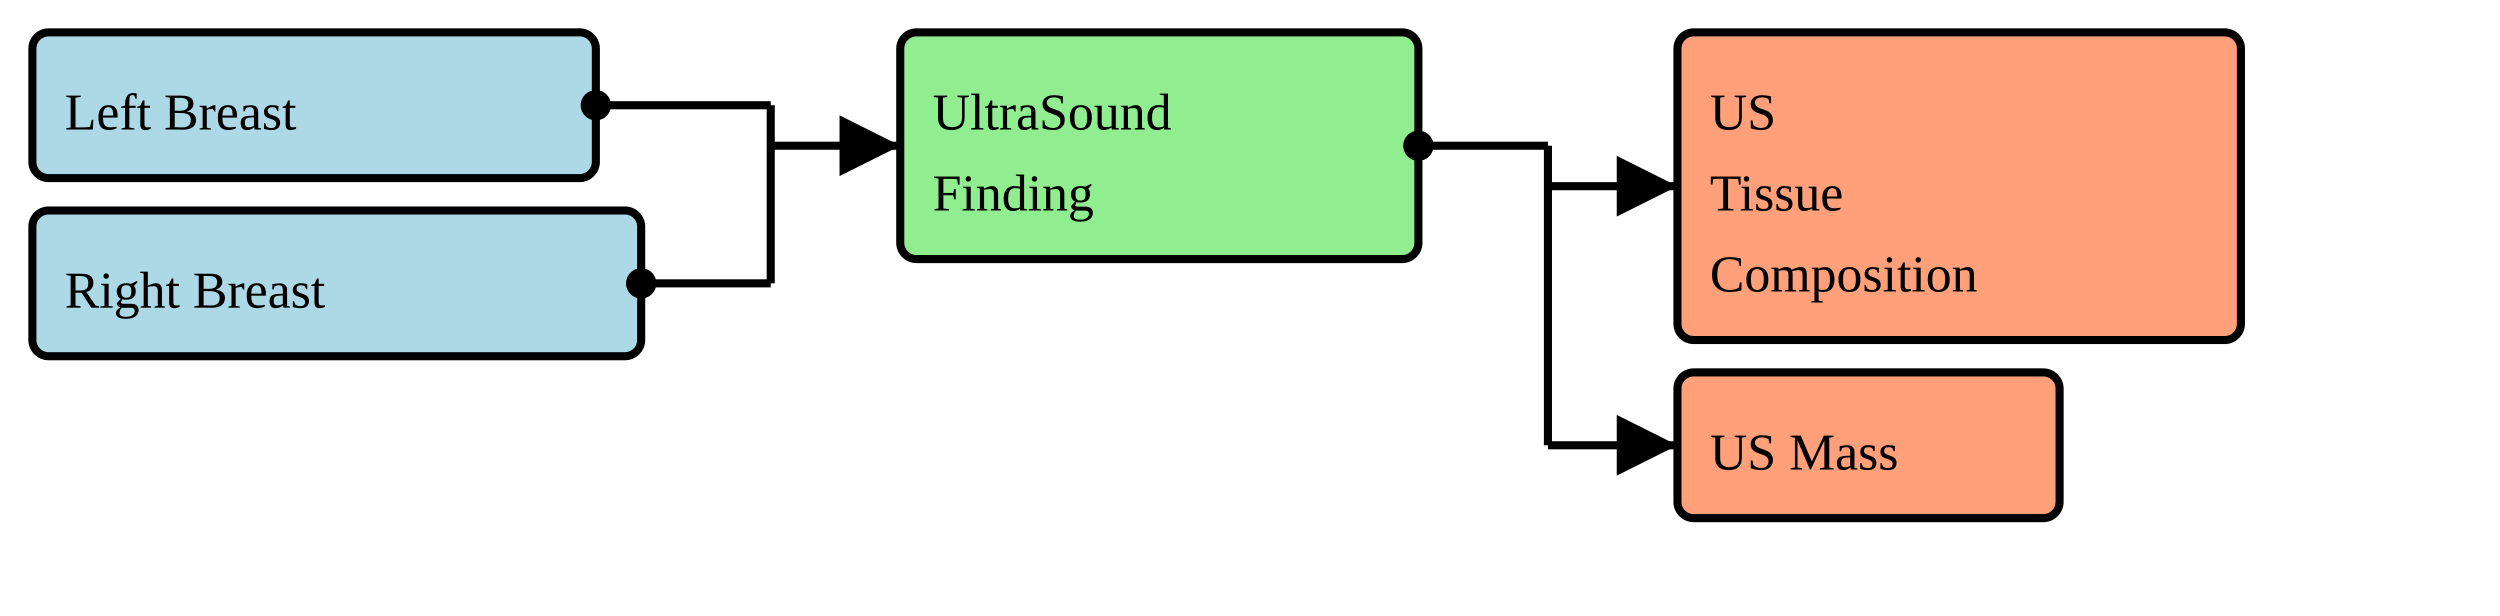
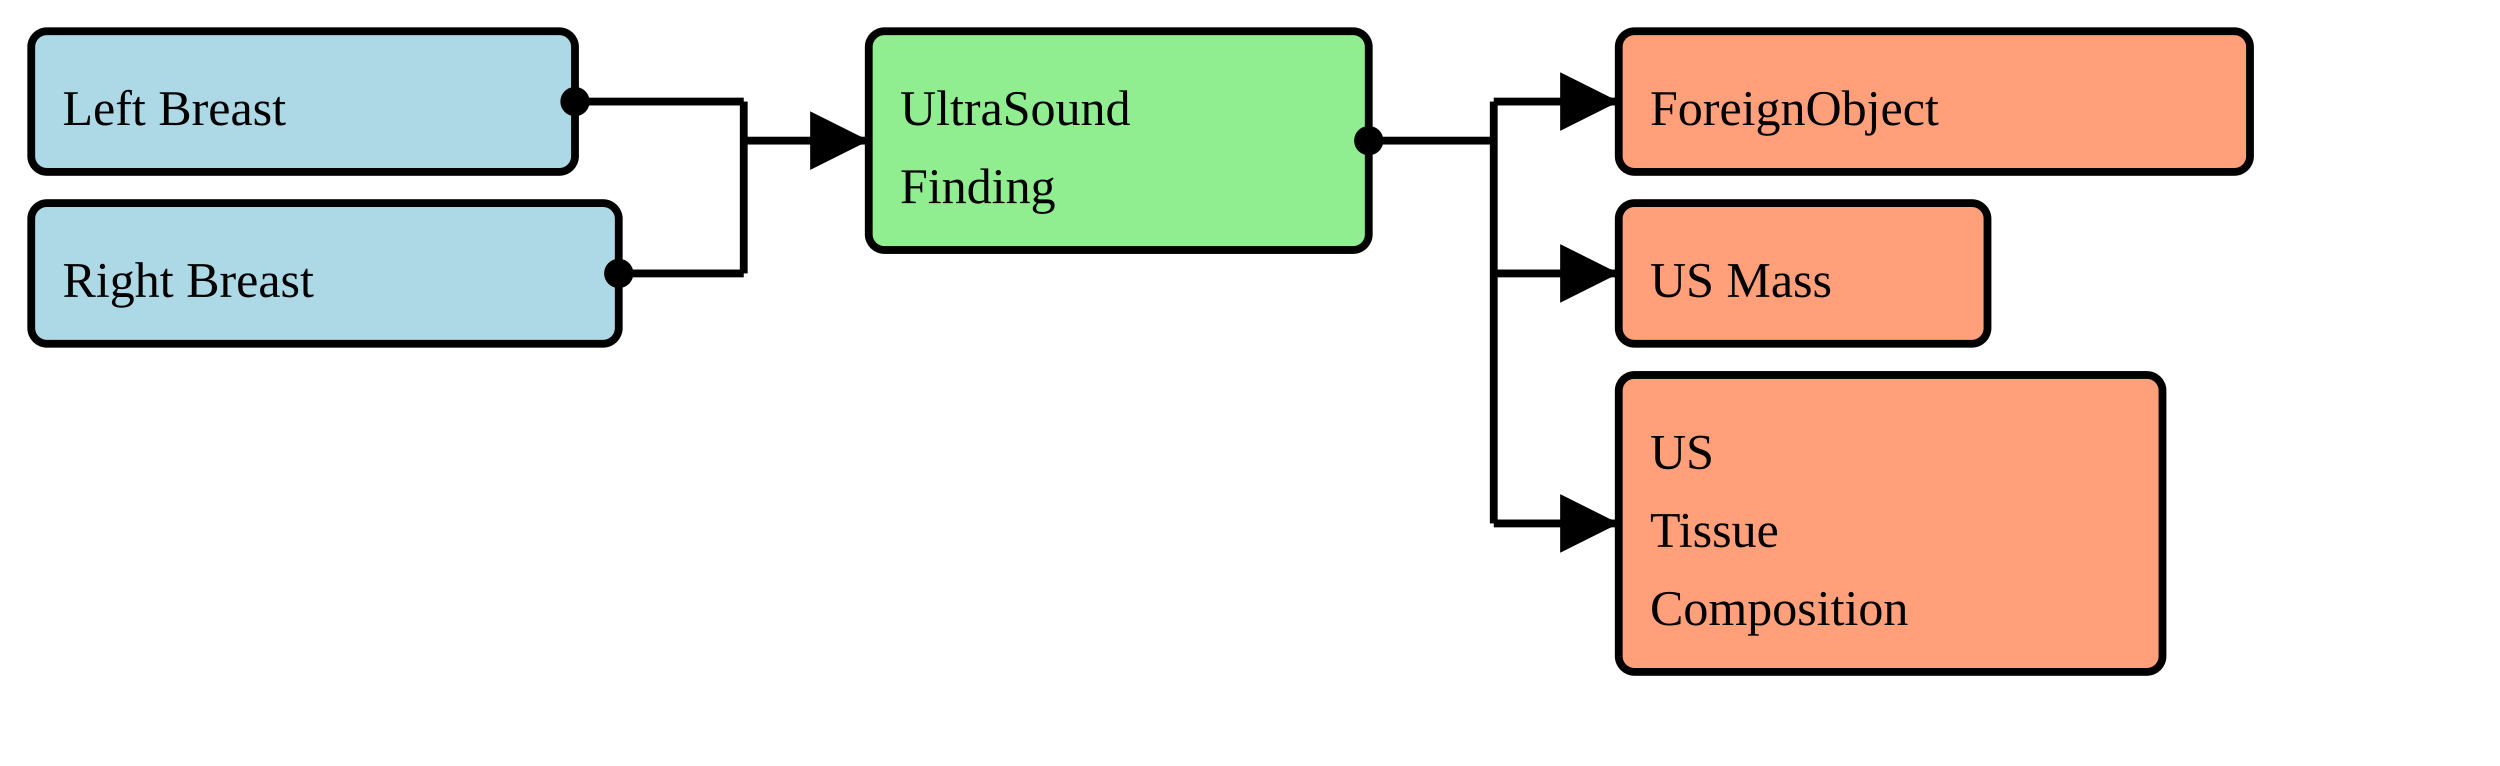
- <svg xmlns="http://www.w3.org/2000/svg" version="1.1" width="579" height="142.5">
+ <svg xmlns="http://www.w3.org/2000/svg" version="1.1" width="600" height="183.75">
  <defs>
    <marker id="arrowStart" markerWidth="3.75" markerHeight="3.75" markerUnits="px" refX="1.875" refY="1.875">
      <circle fill="Black" stroke-width="0" cx="1.875" cy="1.875" r="1.875" />
    </marker>
    <marker id="arrowEnd" markerWidth="7.5" markerHeight="7.5" markerUnits="px" refX="7.5" refY="3.75">
      <polygon fill="Black" stroke-width="0" points="0 0 7.5 3.75 0 7.5" />
    </marker>
  </defs>
  <g>
    <g>
      <rect fill="LightBlue" stroke="Black" stroke-width="1.875" x="7.5" y="7.5" width="130.5" height="33.75" rx="3.75" ry="3.75" />
      <a href="./StructureDefinition-BreastRadSectionFindingsLeftBreast.html" target="_blank">
        <text x="15" y="30">Left Breast</text>
      </a>
    </g>
    <g>
      <rect fill="LightBlue" stroke="Black" stroke-width="1.875" x="7.5" y="48.75" width="141" height="33.75" rx="3.75" ry="3.75" />
      <a href="./StructureDefinition-BreastRadSectionFindingsRightBreast.html" target="_blank">
        <text x="15" y="71.25">Right Breast</text>
      </a>
    </g>
    <line stroke="Black" stroke-width="1.875" marker-end="url(#arrowEnd)" x1="178.5" y1="33.75" x2="208.5" y2="33.75" />
    <line stroke="Black" stroke-width="1.875" marker-start="url(#arrowStart)" x1="138" y1="24.375" x2="178.5" y2="24.375" />
    <line stroke="Black" stroke-width="1.875" marker-start="url(#arrowStart)" x1="148.5" y1="65.625" x2="178.5" y2="65.625" />
    <line stroke="Black" stroke-width="1.875" x1="178.5" y1="24.375" x2="178.5" y2="65.625" />
  </g>
  <g>
    <g>
      <rect fill="LightGreen" stroke="Black" stroke-width="1.875" x="208.5" y="7.5" width="120" height="52.5" rx="3.75" ry="3.75" />
      <text x="216" y="30">UltraSound</text>
      <text x="216" y="48.75">Finding</text>
    </g>
-     <line stroke="Black" stroke-width="1.875" marker-end="url(#arrowEnd)" x1="358.5" y1="43.125" x2="388.5" y2="43.125" />
-     <line stroke="Black" stroke-width="1.875" marker-end="url(#arrowEnd)" x1="358.5" y1="103.125" x2="388.5" y2="103.125" />
+     <line stroke="Black" stroke-width="1.875" marker-end="url(#arrowEnd)" x1="358.5" y1="24.375" x2="388.5" y2="24.375" />
+     <line stroke="Black" stroke-width="1.875" marker-end="url(#arrowEnd)" x1="358.5" y1="65.625" x2="388.5" y2="65.625" />
+     <line stroke="Black" stroke-width="1.875" marker-end="url(#arrowEnd)" x1="358.5" y1="125.625" x2="388.5" y2="125.625" />
    <line stroke="Black" stroke-width="1.875" marker-start="url(#arrowStart)" x1="328.5" y1="33.75" x2="358.5" y2="33.75" />
-     <line stroke="Black" stroke-width="1.875" x1="358.5" y1="33.75" x2="358.5" y2="103.125" />
+     <line stroke="Black" stroke-width="1.875" x1="358.5" y1="24.375" x2="358.5" y2="125.625" />
  </g>
  <g>
    <g>
-       <rect fill="LightSalmon" stroke="Black" stroke-width="1.875" x="388.5" y="7.5" width="130.5" height="71.25" rx="3.75" ry="3.75" />
-       <a href="./StructureDefinition-BreastRadUSTissueComposition.html" target="_blank">
-         <text x="396" y="30">US</text>
-       </a>
-       <a href="./StructureDefinition-BreastRadUSTissueComposition.html" target="_blank">
-         <text x="396" y="48.75">Tissue</text>
-       </a>
-       <a href="./StructureDefinition-BreastRadUSTissueComposition.html" target="_blank">
-         <text x="396" y="67.5">Composition</text>
+       <rect fill="LightSalmon" stroke="Black" stroke-width="1.875" x="388.5" y="7.5" width="151.5" height="33.75" rx="3.75" ry="3.75" />
+       <a href="./StructureDefinition-CommonForeignObject.html" target="_blank">
+         <text x="396" y="30">ForeignObject</text>
      </a>
    </g>
    <g>
-       <rect fill="LightSalmon" stroke="Black" stroke-width="1.875" x="388.5" y="86.25" width="88.5" height="33.75" rx="3.75" ry="3.75" />
+       <rect fill="LightSalmon" stroke="Black" stroke-width="1.875" x="388.5" y="48.75" width="88.5" height="33.75" rx="3.75" ry="3.75" />
      <a href="./StructureDefinition-BreastRadUSMass.html" target="_blank">
-         <text x="396" y="108.75">US Mass</text>
+         <text x="396" y="71.25">US Mass</text>
+       </a>
+     </g>
+     <g>
+       <rect fill="LightSalmon" stroke="Black" stroke-width="1.875" x="388.5" y="90" width="130.5" height="71.25" rx="3.75" ry="3.75" />
+       <a href="./StructureDefinition-BreastRadUSTissueComposition.html" target="_blank">
+         <text x="396" y="112.5">US</text>
+       </a>
+       <a href="./StructureDefinition-BreastRadUSTissueComposition.html" target="_blank">
+         <text x="396" y="131.25">Tissue</text>
+       </a>
+       <a href="./StructureDefinition-BreastRadUSTissueComposition.html" target="_blank">
+         <text x="396" y="150">Composition</text>
      </a>
    </g>
  </g>
</svg>
